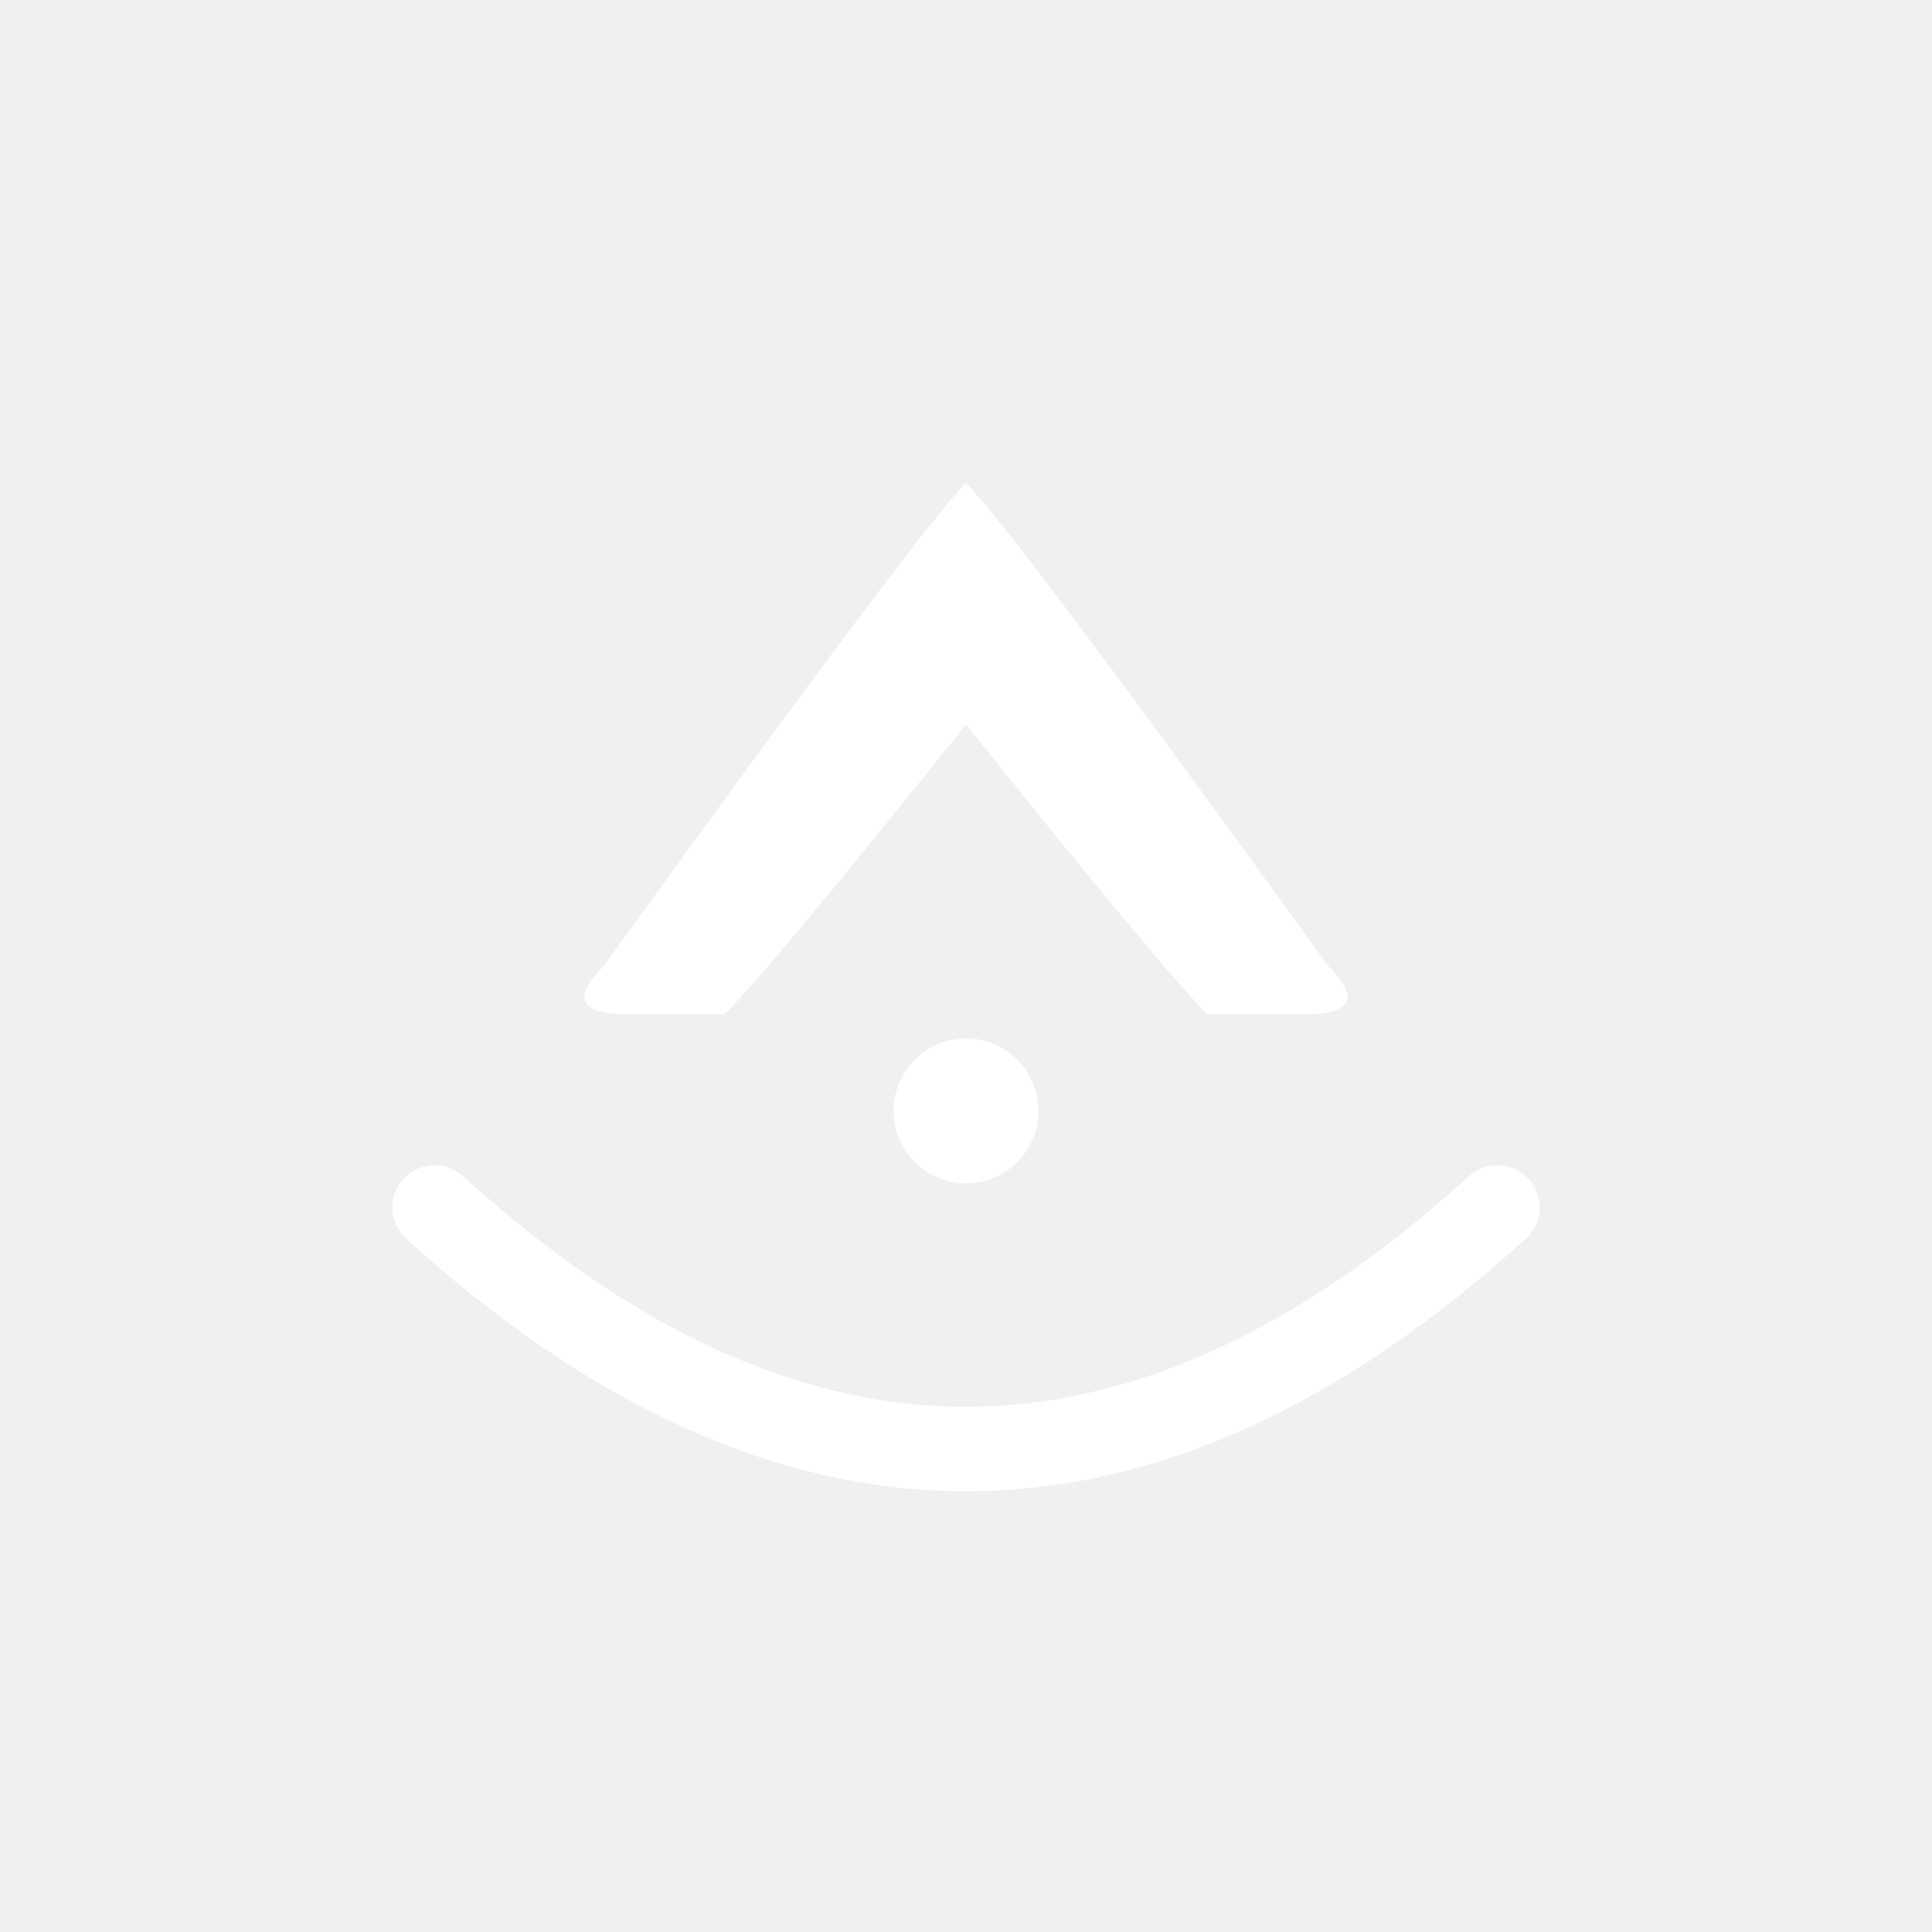
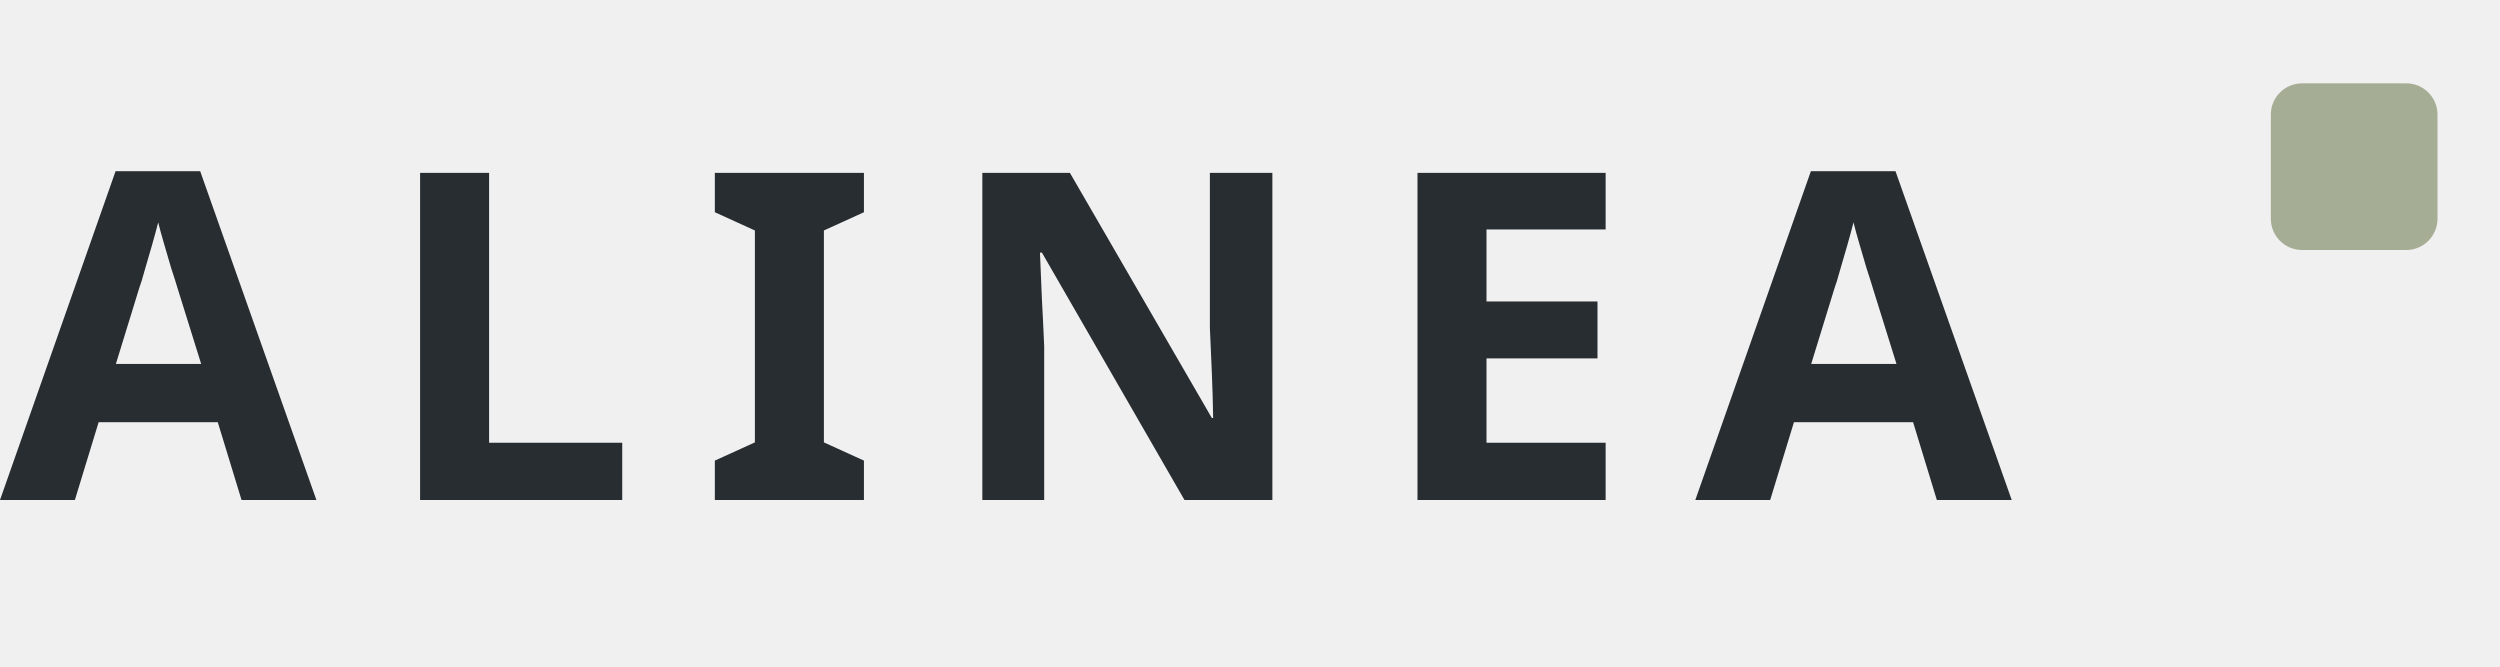
- <svg class="w-5.5 h-5.5 absolute inset-0 m-auto" viewBox="0 0 80 80" fill="none">
-   <path d="M40 20 Q38 22 25 40 Q23 42 26 42 L30 42 Q32 40 40 30 Q48 40 50 42 L54 42 Q57 42 55 40 Q42 22 40 20" fill="white" />
-   <circle cx="40" cy="46" r="3" fill="white" />
-   <path d="M18 50 Q40 70 62 50" stroke="white" stroke-width="3.5" fill="none" stroke-linecap="round" />
+ <svg xmlns="http://www.w3.org/2000/svg" viewBox="0 0 120 32" fill="none">
+   <text x="0" y="24" font-family="Poppins, sans-serif" font-weight="600" font-size="22" letter-spacing="3" fill="#282D31">ALINEA</text>
+   <rect x="109" y="4" width="8" height="8" rx="1.5" fill="#A6AD95" />
</svg>
